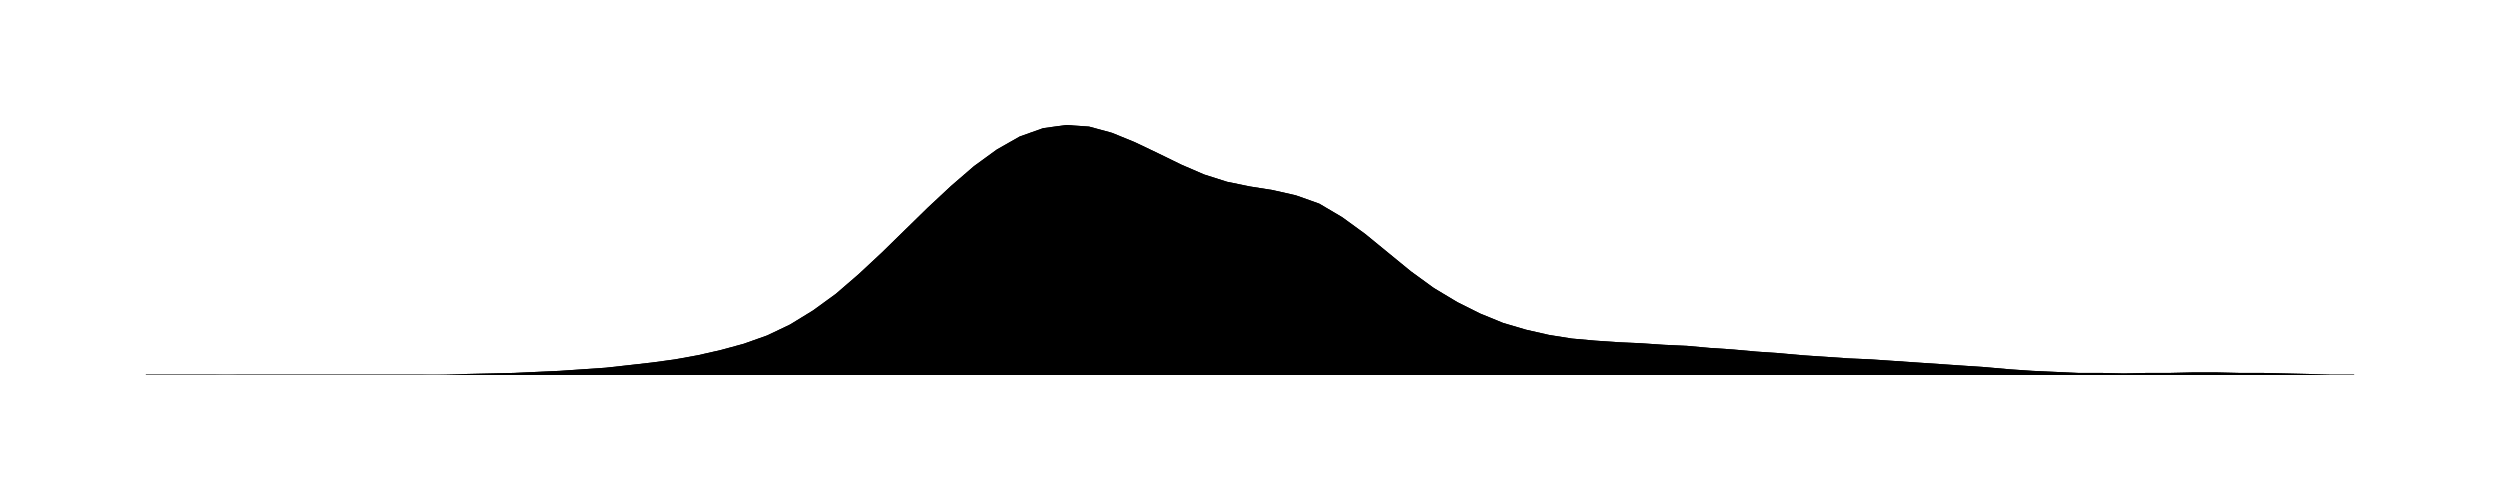
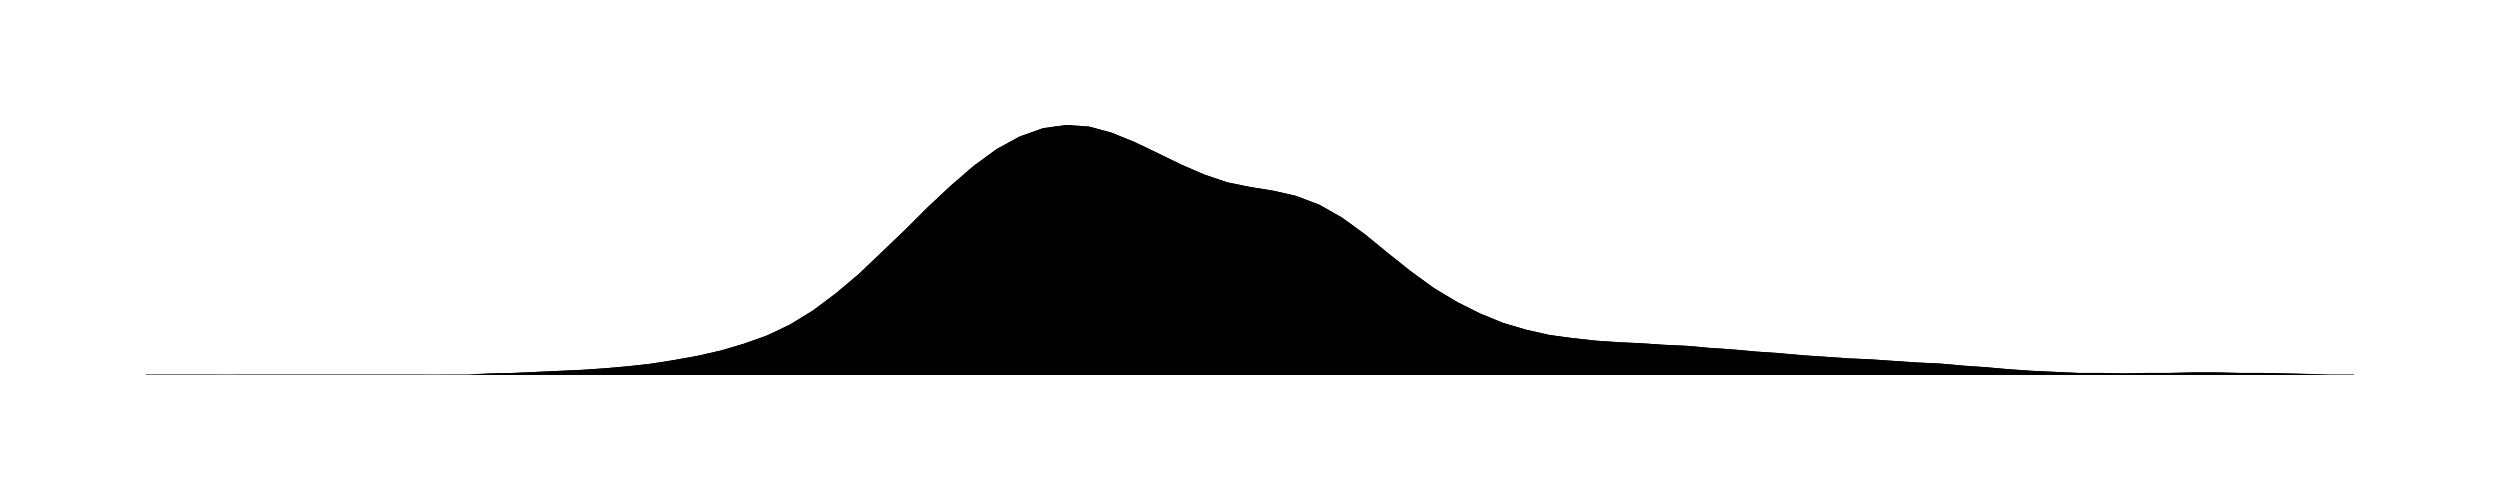
<svg xmlns="http://www.w3.org/2000/svg" viewBox="0 0 480 96">
-   <path id="a" d="M28.0 71.9L32.4 71.9L36.8 71.9L41.3 71.9L45.7 72.0L50.1 72.0L54.5 72.0L58.9 72.0L63.3 72.0L67.8 72.0L72.2 72.0L76.6 72.0L81.0 72.0L85.4 71.9L89.8 71.8L94.3 71.7L98.7 71.6L103.1 71.4L107.5 71.2L111.9 70.9L116.3 70.6L120.8 70.1L125.2 69.6L129.6 69.0L134.0 68.2L138.4 67.2L142.8 66.0L147.3 64.4L151.7 62.3L156.1 59.6L160.5 56.4L164.9 52.6L169.3 48.5L173.8 44.1L178.2 39.8L182.6 35.7L187.0 31.9L191.4 28.7L195.8 26.2L200.3 24.6L204.7 24.0L209.1 24.3L213.5 25.5L217.9 27.3L222.3 29.4L226.8 31.6L231.2 33.5L235.6 34.9L240.0 35.8L244.4 36.5L248.8 37.5L253.3 39.1L257.7 41.7L262.1 44.9L266.5 48.5L270.9 52.1L275.3 55.3L279.8 58.0L284.2 60.2L288.6 62.0L293.0 63.3L297.4 64.3L301.8 65.0L306.3 65.4L310.7 65.7L315.1 65.9L319.5 66.2L323.9 66.4L328.3 66.8L332.8 67.1L337.2 67.5L341.6 67.8L346.0 68.2L350.4 68.5L354.8 68.8L359.3 69.0L363.7 69.3L368.1 69.6L372.5 69.9L376.9 70.2L381.3 70.5L385.8 70.9L390.2 71.2L394.6 71.4L399.0 71.6L403.4 71.6L407.8 71.7L412.3 71.6L416.7 71.6L421.1 71.5L425.5 71.5L429.9 71.6L434.3 71.6L438.8 71.7L443.2 71.8L447.6 71.9L452.0 71.9V72H28.0Z" />
-   <path id="t" d="M28.0 71.9L32.4 71.9L36.8 71.9L41.3 71.9L45.7 72.0L50.1 72.0L54.5 72.0L58.9 72.0L63.3 72.0L67.8 72.0L72.2 72.0L76.6 72.0L81.0 72.0L85.4 71.9L89.8 71.8L94.3 71.7L98.7 71.6L103.1 71.4L107.5 71.2L111.9 70.9L116.3 70.6L120.8 70.1L125.2 69.6L129.6 69.0L134.0 68.2L138.4 67.2L142.8 66.0L147.3 64.4L151.7 62.3L156.1 59.6L160.5 56.4L164.9 52.6L169.3 48.5L173.8 44.1L178.2 39.8L182.6 35.7L187.0 31.9L191.4 28.7L195.8 26.2L200.3 24.6L204.7 24.0L209.1 24.3L213.5 25.5L217.9 27.3L222.3 29.4L226.8 31.6L231.2 33.5L235.6 34.9L240.0 35.8L244.4 36.5L248.8 37.5L253.3 39.1L257.7 41.7L262.1 44.9L266.5 48.5L270.9 52.1L275.3 55.3L279.8 58.0L284.2 60.2L288.6 62.0L293.0 63.3L297.4 64.3L301.8 65.0L306.3 65.4L310.7 65.7L315.1 65.9L319.5 66.2L323.9 66.4L328.3 66.8L332.8 67.1L337.2 67.5L341.6 67.8L346.0 68.2L350.4 68.5L354.8 68.8L359.3 69.0L363.7 69.3L368.1 69.6L372.5 69.9L376.9 70.2L381.3 70.5L385.8 70.9L390.2 71.2L394.6 71.4L399.0 71.6L403.4 71.6L407.8 71.7L412.3 71.6L416.7 71.6L421.1 71.5L425.5 71.5L429.9 71.6L434.3 71.6L438.8 71.7L443.2 71.8L447.6 71.9L452.0 71.9" />
+   <path id="a" d="M28.0 71.9L32.4 71.9L36.8 71.9L41.3 71.9L45.7 72.0L50.1 72.0L54.5 72.0L58.9 72.0L63.3 72.0L67.8 72.0L72.2 72.0L76.6 72.0L81.0 72.0L85.4 71.9L89.8 71.9L94.3 71.7L98.7 71.6L103.1 71.4L107.5 71.2L111.9 71.0L116.3 70.7L120.8 70.3L125.2 69.8L129.6 69.1L134.0 68.3L138.4 67.3L142.8 66.0L147.3 64.4L151.7 62.3L156.1 59.6L160.5 56.3L164.9 52.6L169.3 48.4L173.8 44.1L178.2 39.7L182.6 35.6L187.0 31.8L191.4 28.6L195.8 26.2L200.3 24.6L204.7 24.0L209.1 24.3L213.5 25.5L217.9 27.3L222.3 29.4L226.8 31.6L231.2 33.5L235.6 35.0L240.0 35.9L244.4 36.6L248.8 37.6L253.3 39.3L257.7 41.8L262.1 45.0L266.5 48.6L270.9 52.1L275.3 55.3L279.8 58.0L284.2 60.2L288.6 62.0L293.0 63.3L297.4 64.3L301.8 64.9L306.3 65.4L310.7 65.7L315.1 65.9L319.5 66.2L323.9 66.4L328.3 66.8L332.8 67.1L337.2 67.5L341.6 67.8L346.0 68.2L350.4 68.5L354.8 68.8L359.3 69.0L363.7 69.3L368.1 69.6L372.5 69.8L376.9 70.2L381.3 70.5L385.8 70.9L390.2 71.2L394.6 71.4L399.0 71.6L403.4 71.6L407.8 71.7L412.3 71.6L416.7 71.6L421.1 71.5L425.5 71.5L429.9 71.6L434.3 71.6L438.8 71.7L443.2 71.8L447.6 71.9L452.0 71.9V72H28.0Z" />
+   <path id="t" d="M28.0 71.9L32.4 71.9L36.8 71.9L41.3 71.9L45.7 72.0L50.1 72.0L54.5 72.0L58.9 72.0L63.3 72.0L67.8 72.0L72.2 72.0L76.6 72.0L81.0 72.0L85.4 71.9L89.8 71.9L94.3 71.7L98.7 71.6L103.1 71.4L107.5 71.2L111.9 71.0L116.3 70.7L120.8 70.3L125.2 69.8L129.6 69.1L134.0 68.3L138.4 67.3L142.8 66.0L147.3 64.4L151.7 62.3L156.1 59.6L160.5 56.3L164.9 52.6L169.3 48.4L173.8 44.1L178.2 39.7L182.6 35.6L187.0 31.8L191.4 28.6L195.8 26.2L200.3 24.6L204.7 24.0L209.1 24.3L213.5 25.5L217.9 27.3L222.3 29.4L226.8 31.6L231.2 33.5L235.6 35.0L240.0 35.9L244.4 36.6L248.8 37.6L253.3 39.3L257.7 41.8L262.1 45.0L266.5 48.6L270.9 52.1L275.3 55.3L279.8 58.0L284.2 60.2L288.6 62.0L293.0 63.3L297.4 64.3L301.8 64.9L306.3 65.4L310.7 65.7L315.1 65.9L319.5 66.2L323.9 66.4L328.3 66.8L332.8 67.1L337.2 67.5L341.6 67.8L346.0 68.2L350.4 68.5L354.8 68.8L359.3 69.0L363.7 69.3L368.1 69.6L372.5 69.8L376.9 70.2L381.3 70.5L385.8 70.9L390.2 71.2L394.6 71.4L399.0 71.6L403.4 71.6L407.8 71.7L412.3 71.6L416.7 71.6L421.1 71.5L425.5 71.5L429.9 71.6L434.3 71.6L438.8 71.7L443.2 71.8L447.6 71.9L452.0 71.9" />
</svg>
